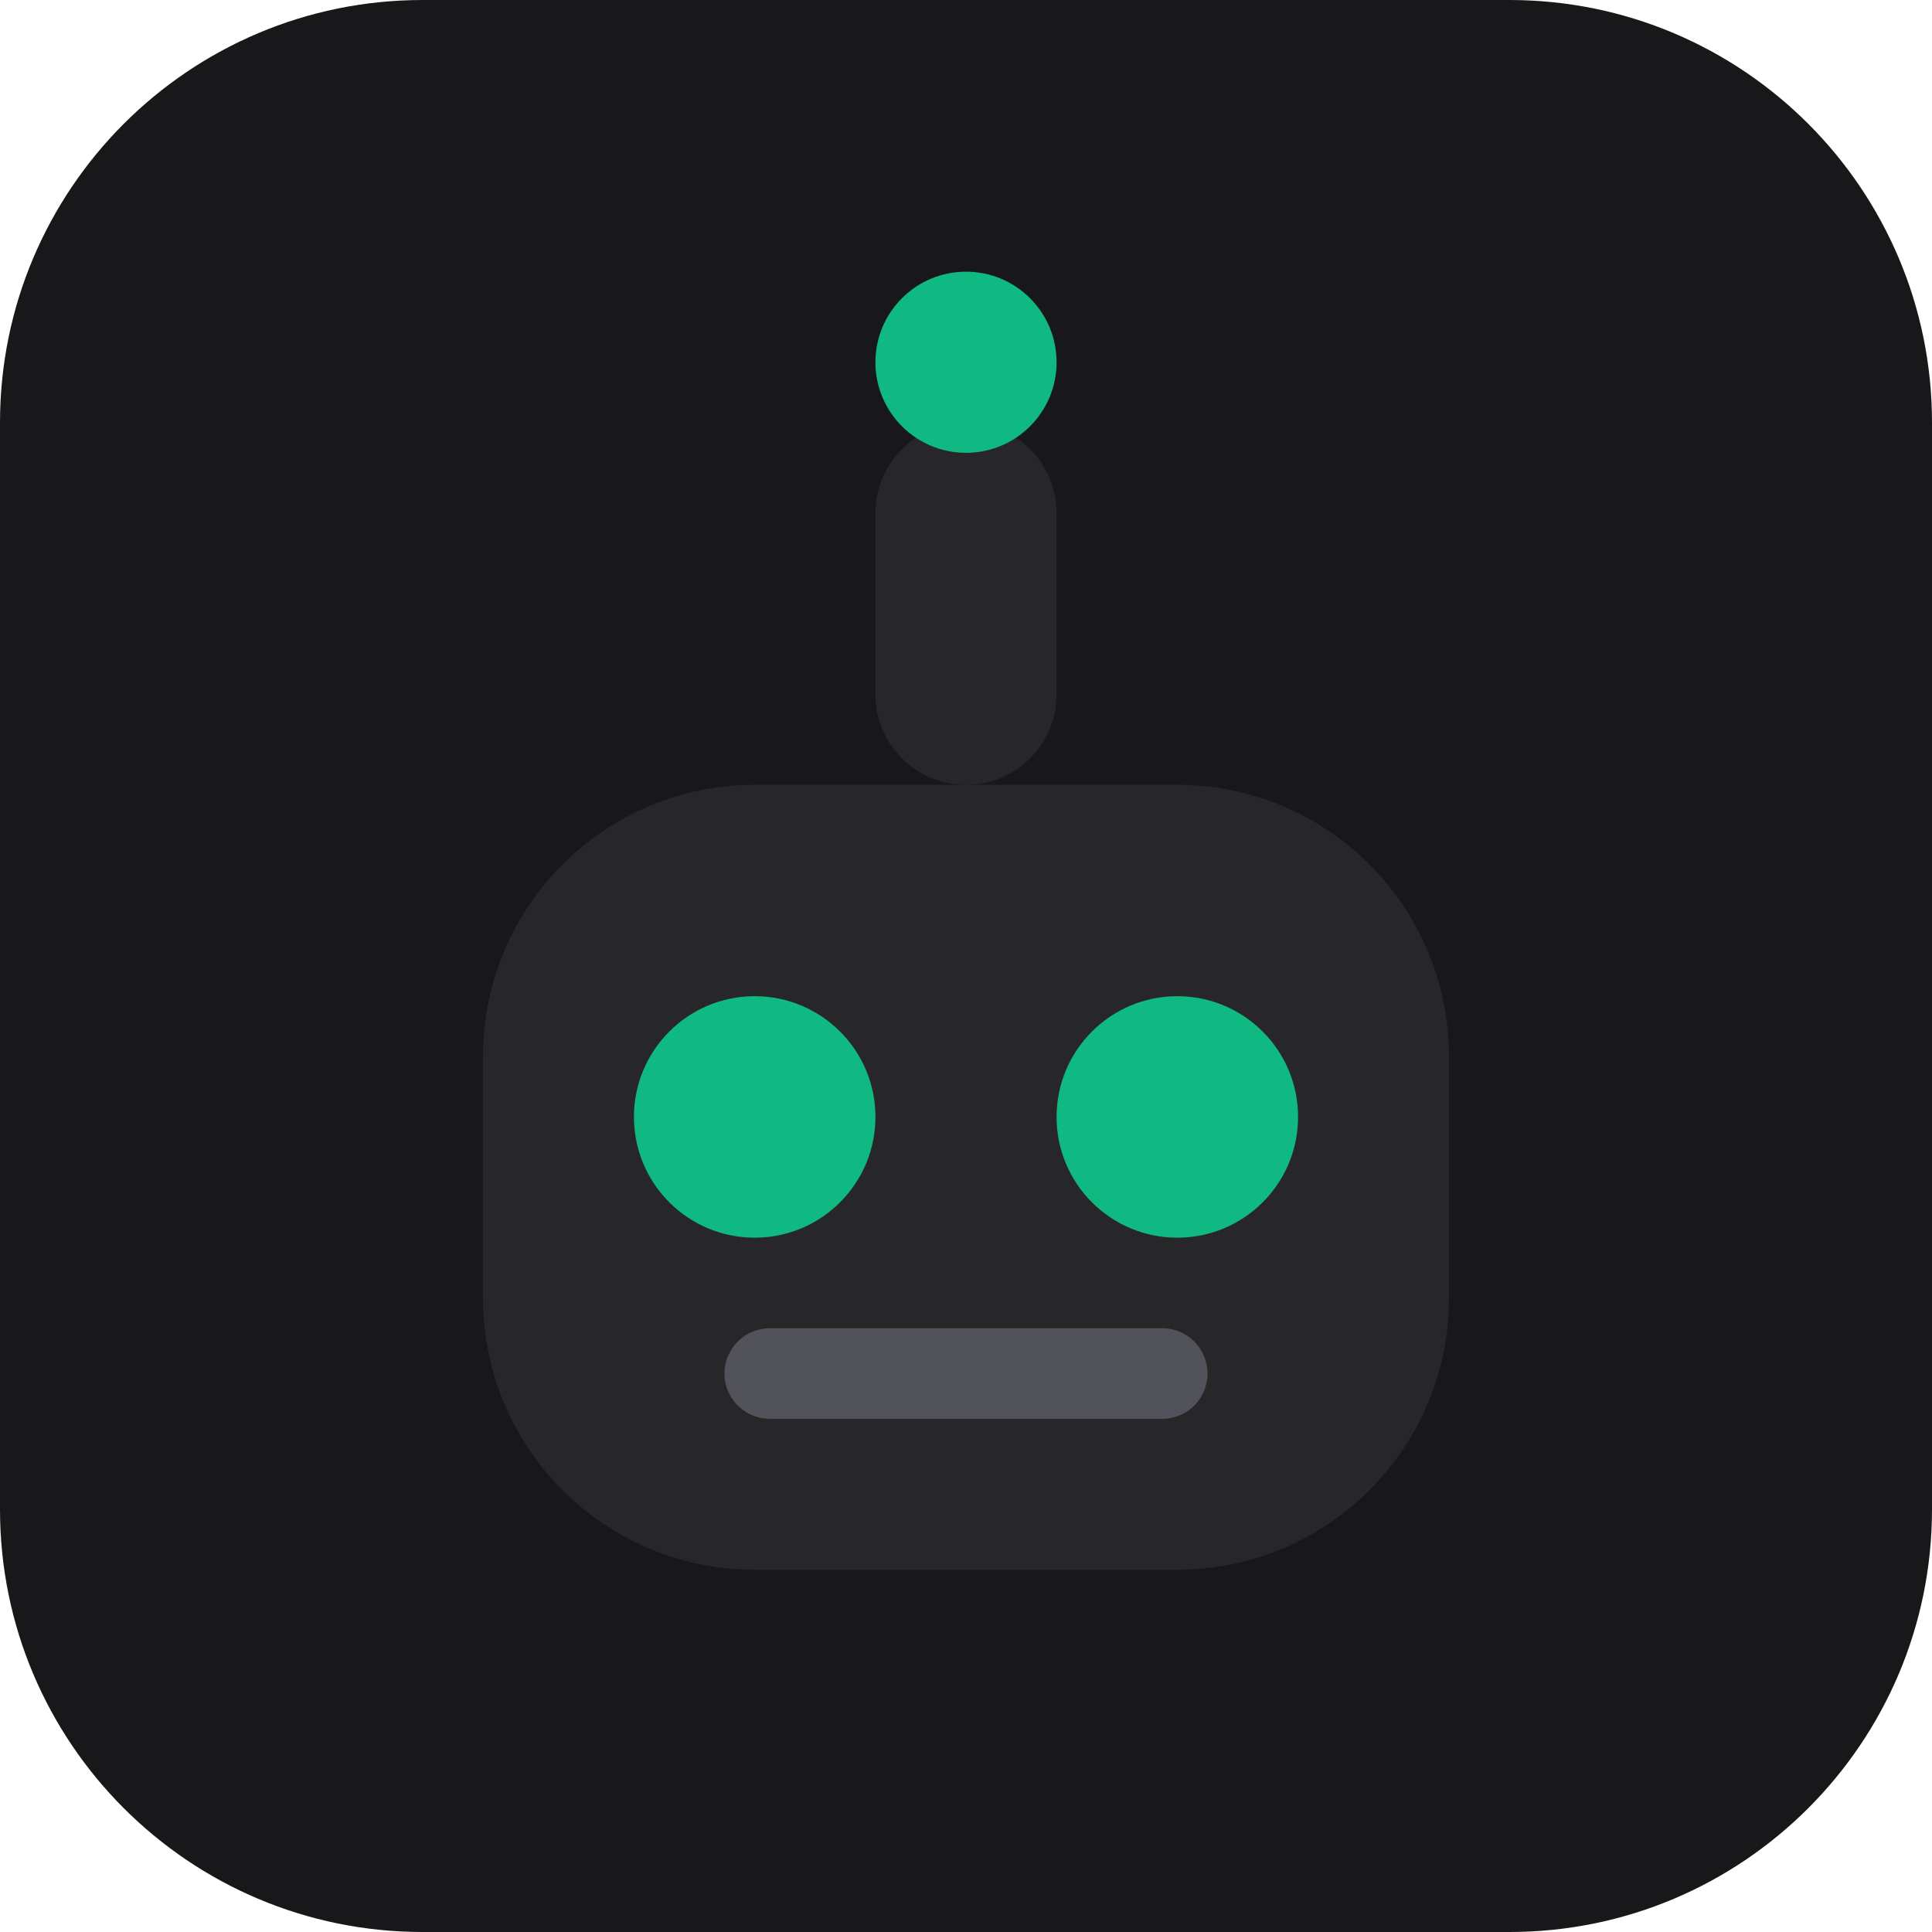
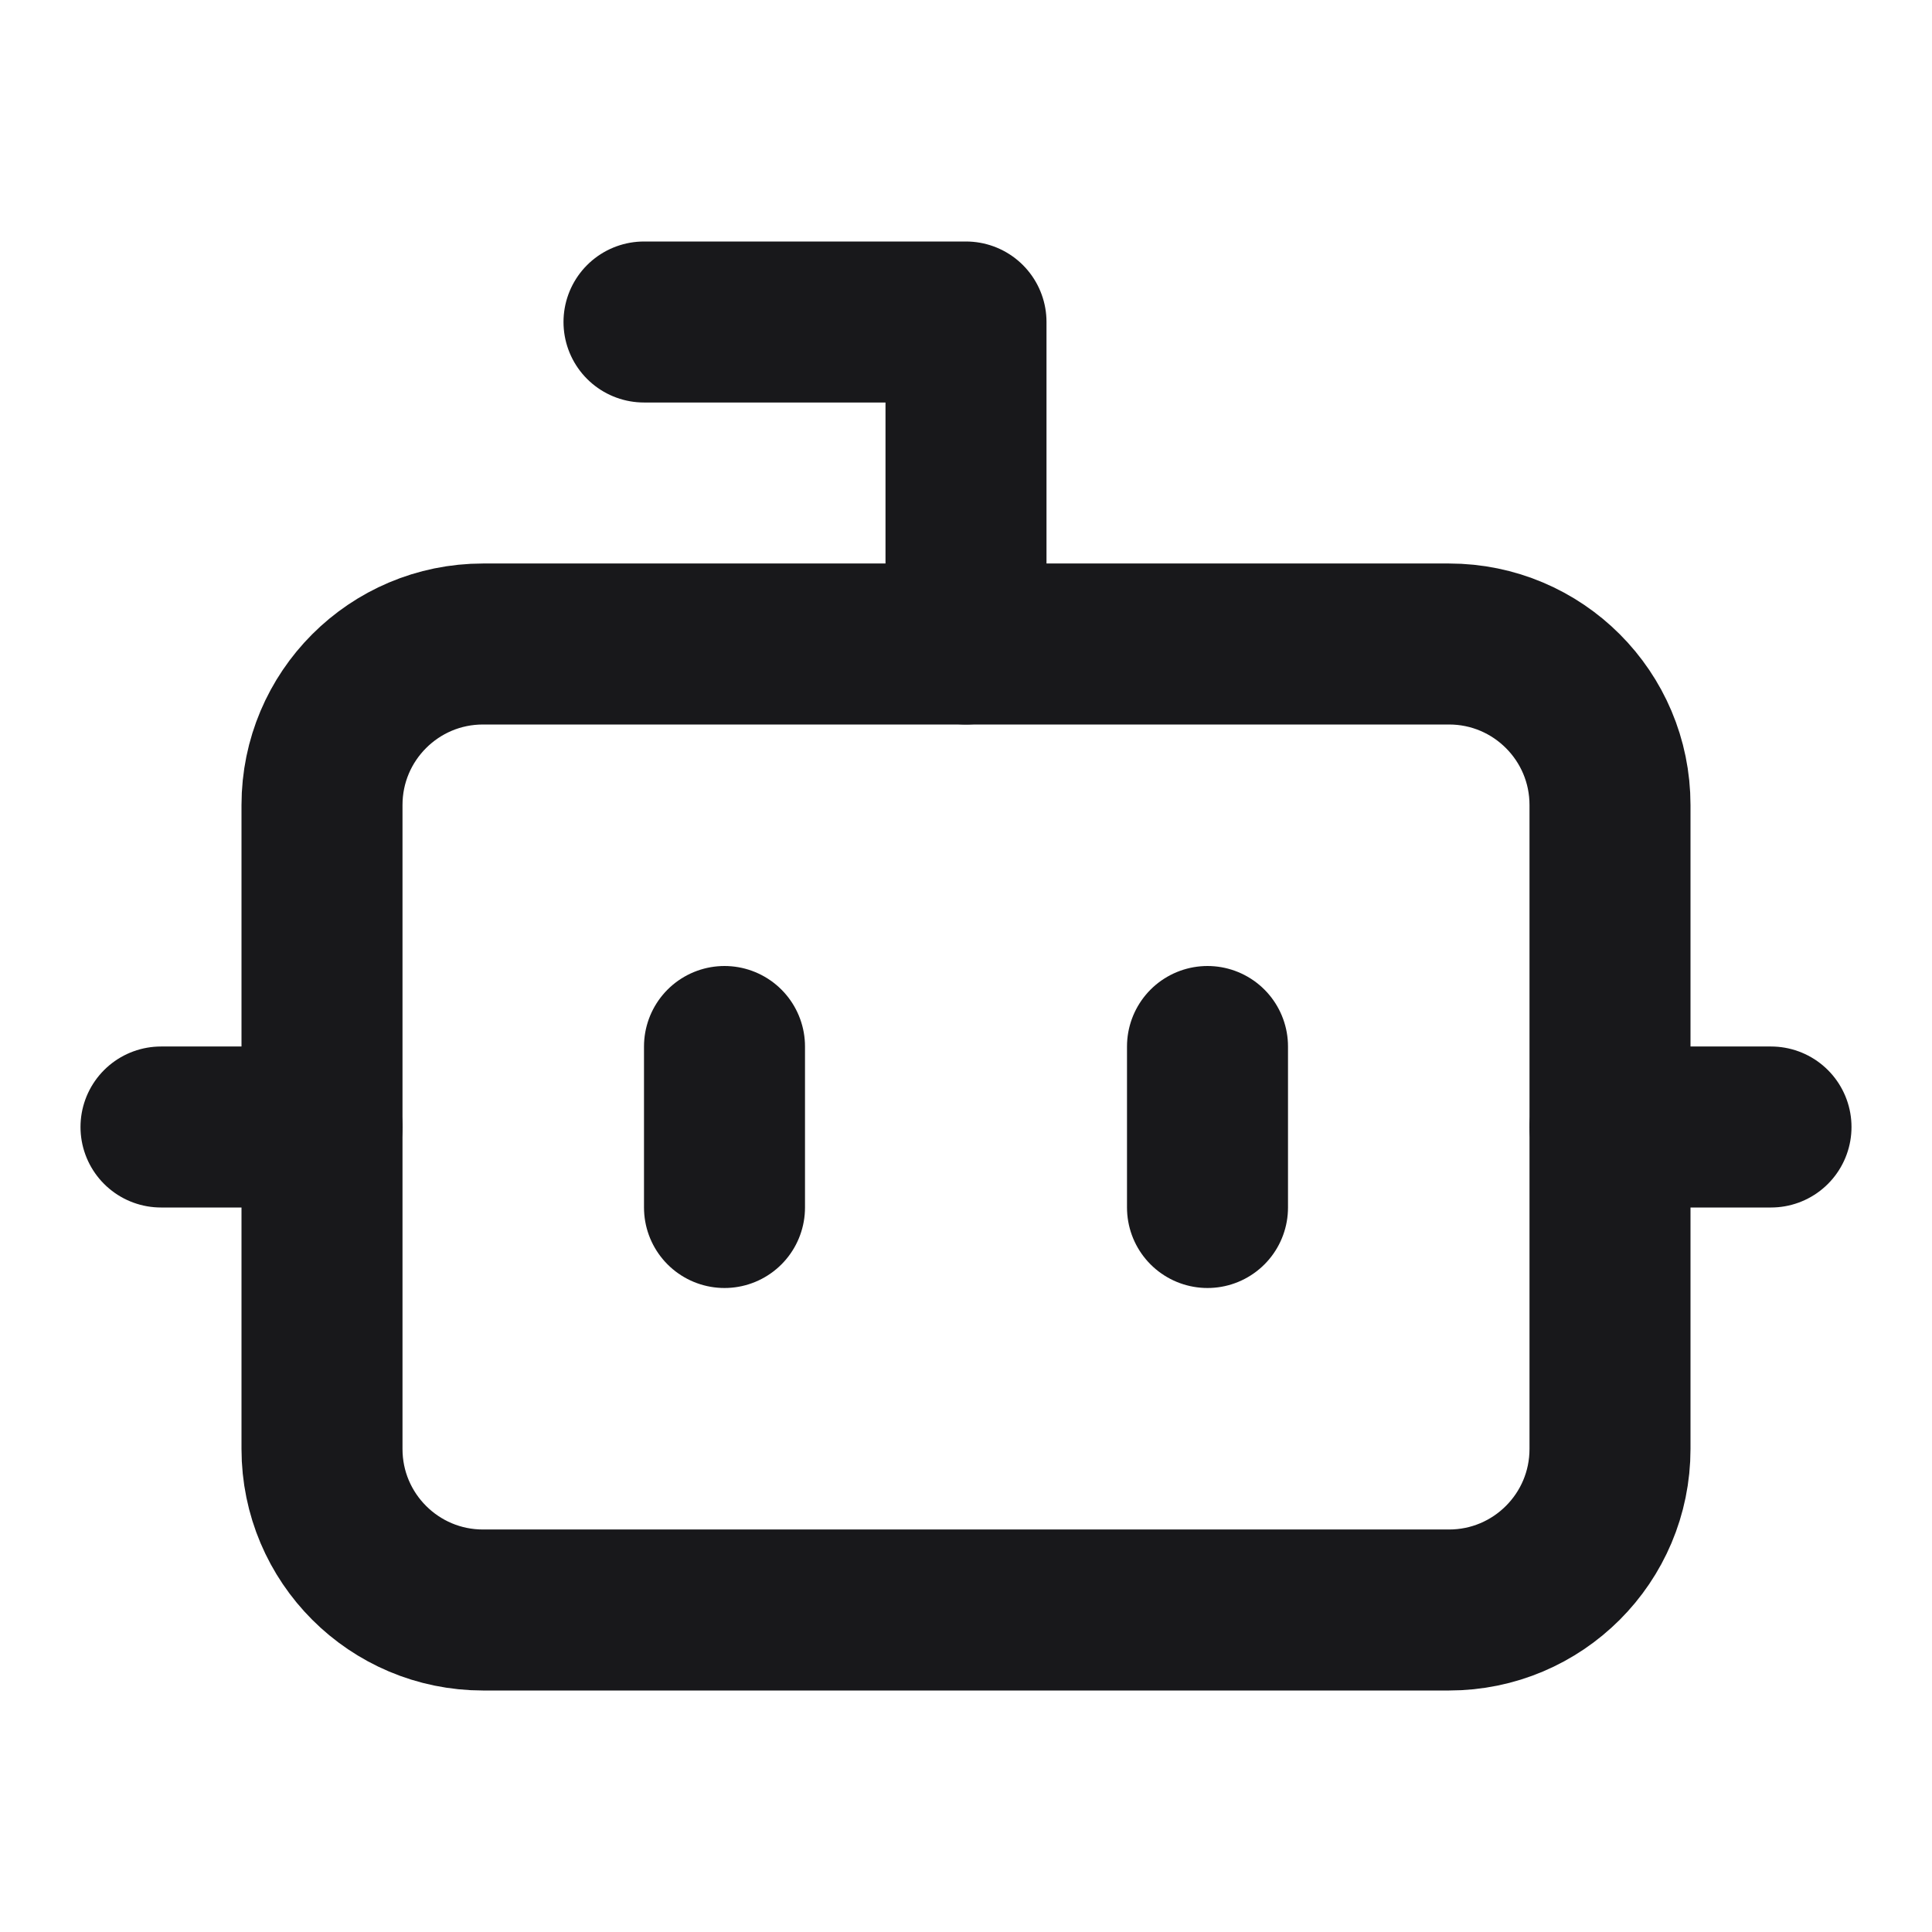
- <svg xmlns="http://www.w3.org/2000/svg" viewBox="0 0 64 64">
-   <rect width="64" height="64" rx="14" fill="#18181b" />
-   <rect x="29" y="14" width="6" height="12" rx="3" fill="#27272a" />
-   <circle cx="32" cy="12" r="3" fill="#10b981" />
-   <rect x="16" y="26" width="32" height="26" rx="9" fill="#27272a" />
-   <circle cx="25" cy="37" r="4" fill="#10b981" />
-   <circle cx="39" cy="37" r="4" fill="#10b981" />
-   <rect x="24" y="44" width="16" height="3" rx="1.5" fill="#52525b" />
+ <svg xmlns="http://www.w3.org/2000/svg" viewBox="0 0 24 24" fill="none" stroke="#18181b" stroke-width="2" stroke-linecap="round" stroke-linejoin="round">
+   <path d="M12 8V4H8" />
+   <rect width="16" height="12" x="4" y="8" rx="2" />
+   <path d="M2 14h2" />
+   <path d="M20 14h2" />
+   <path d="M15 13v2" />
+   <path d="M9 13v2" />
</svg>
